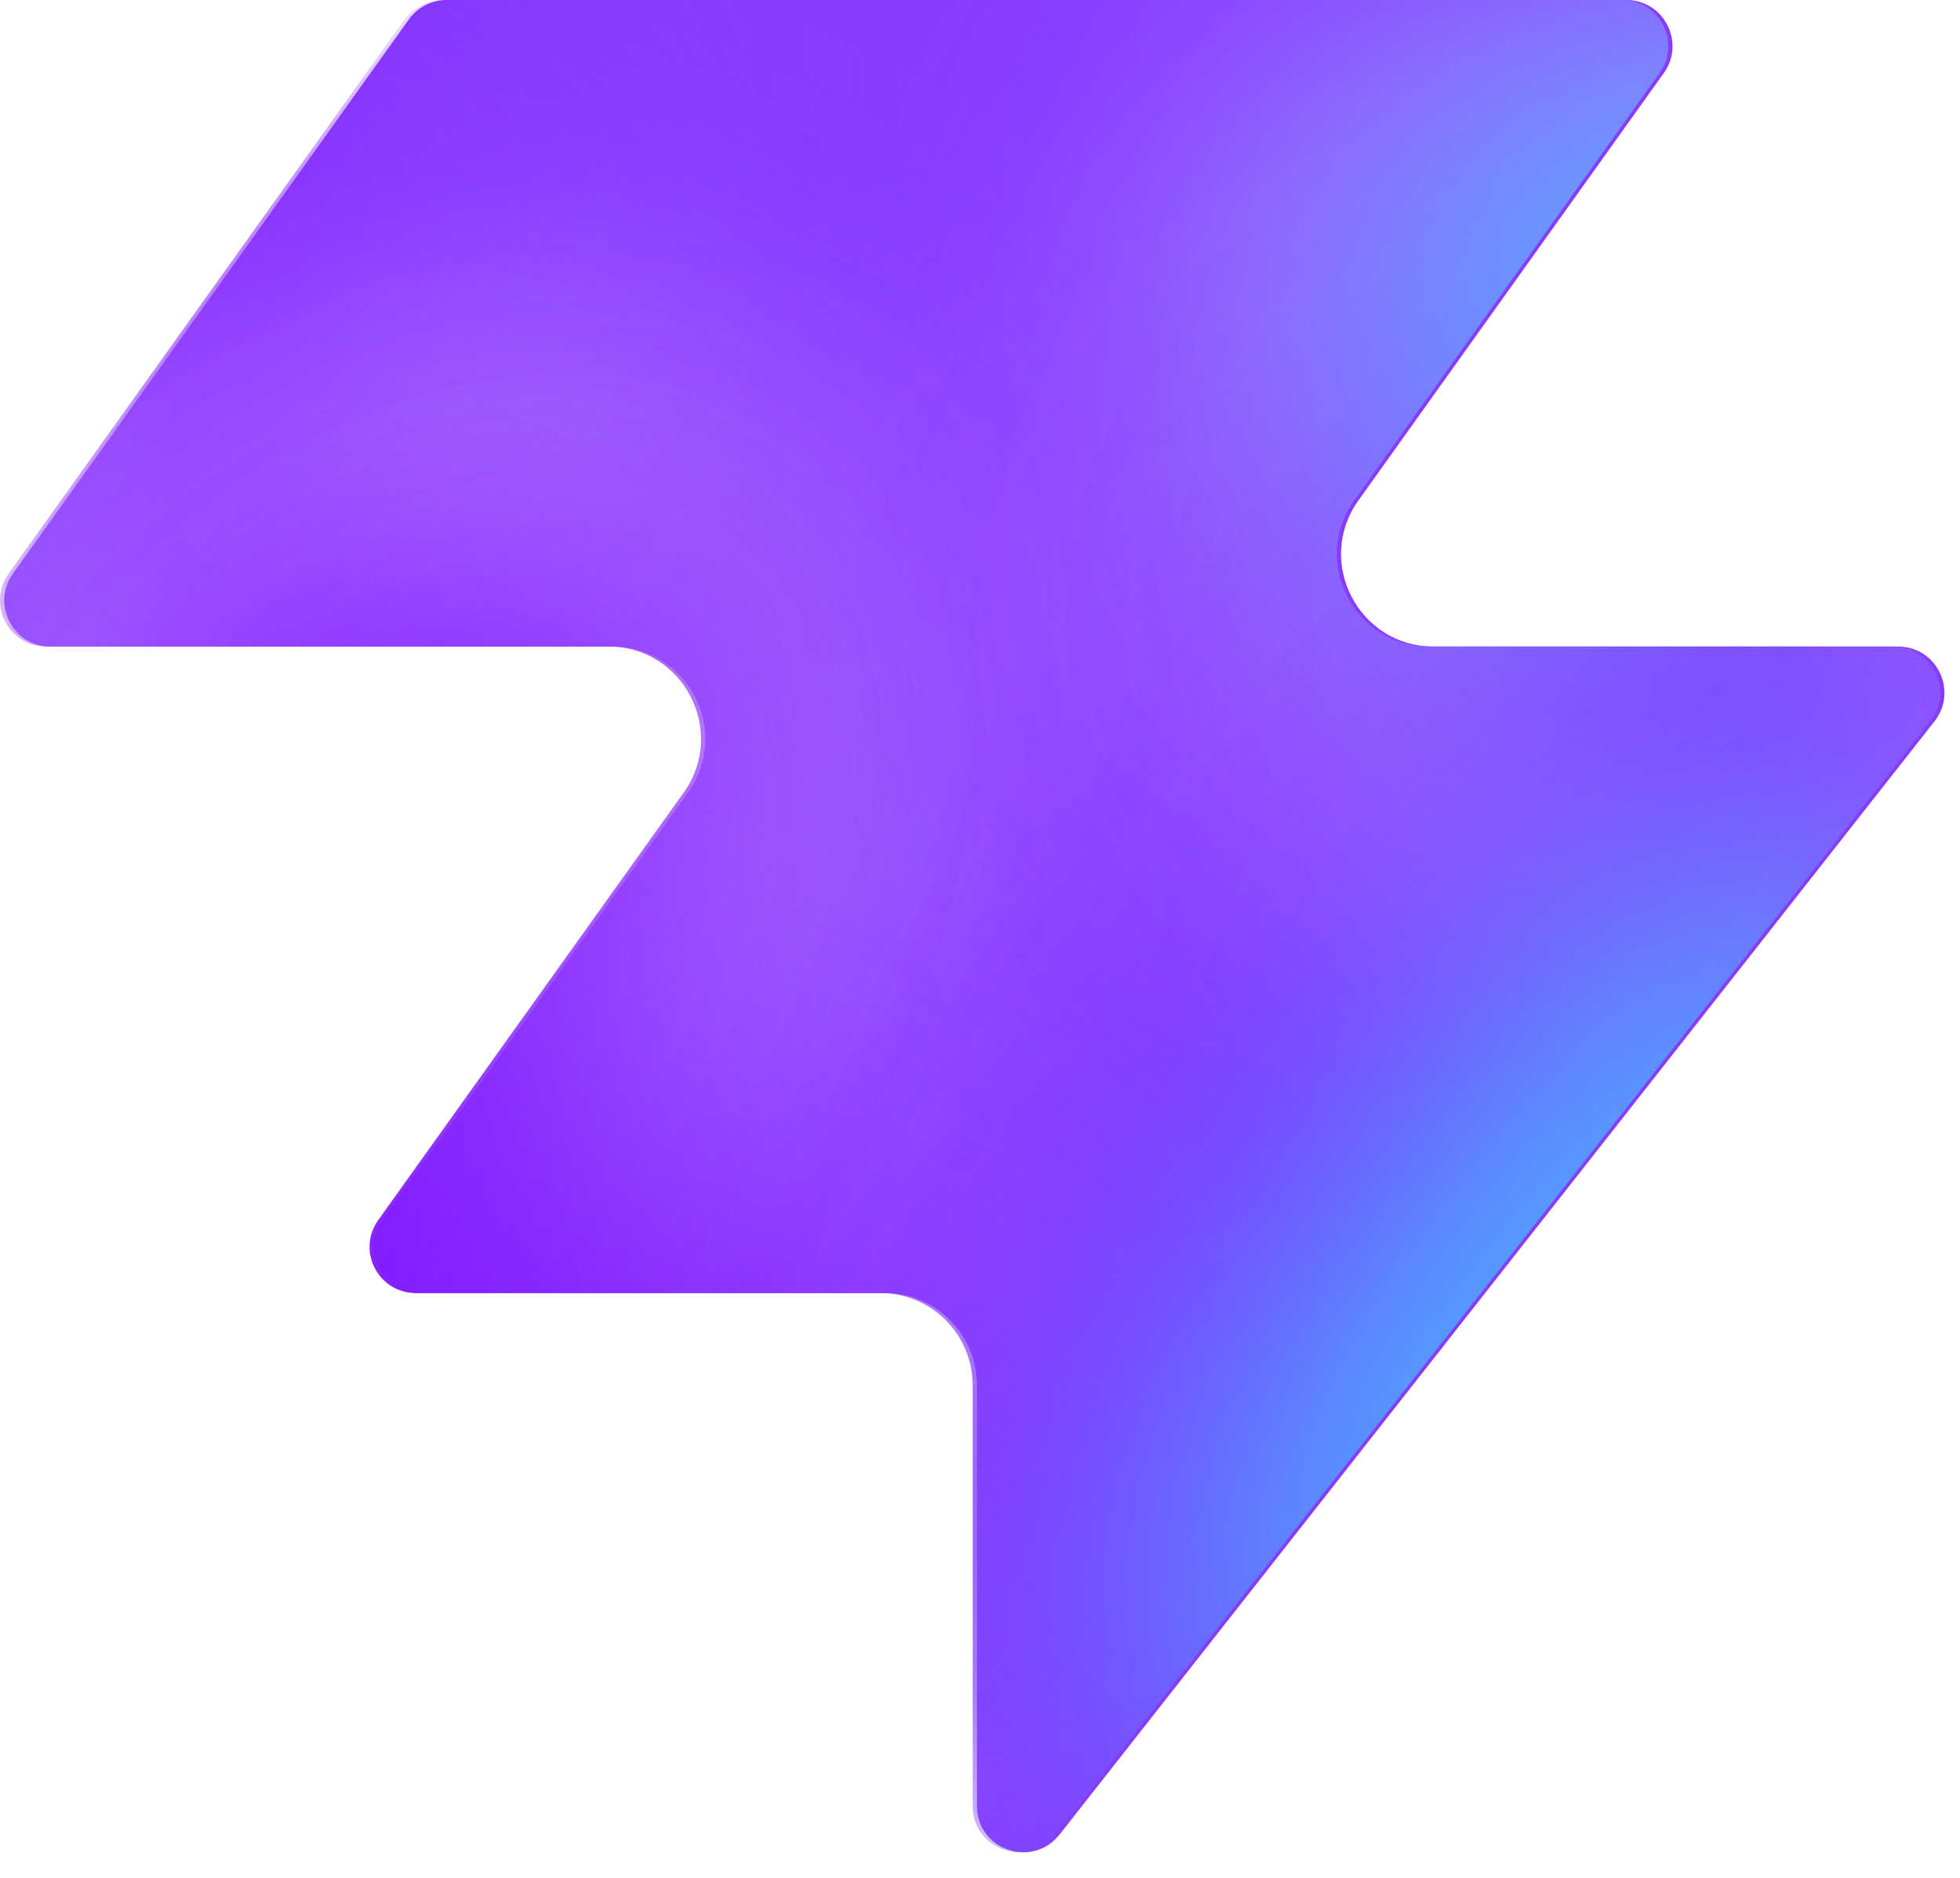
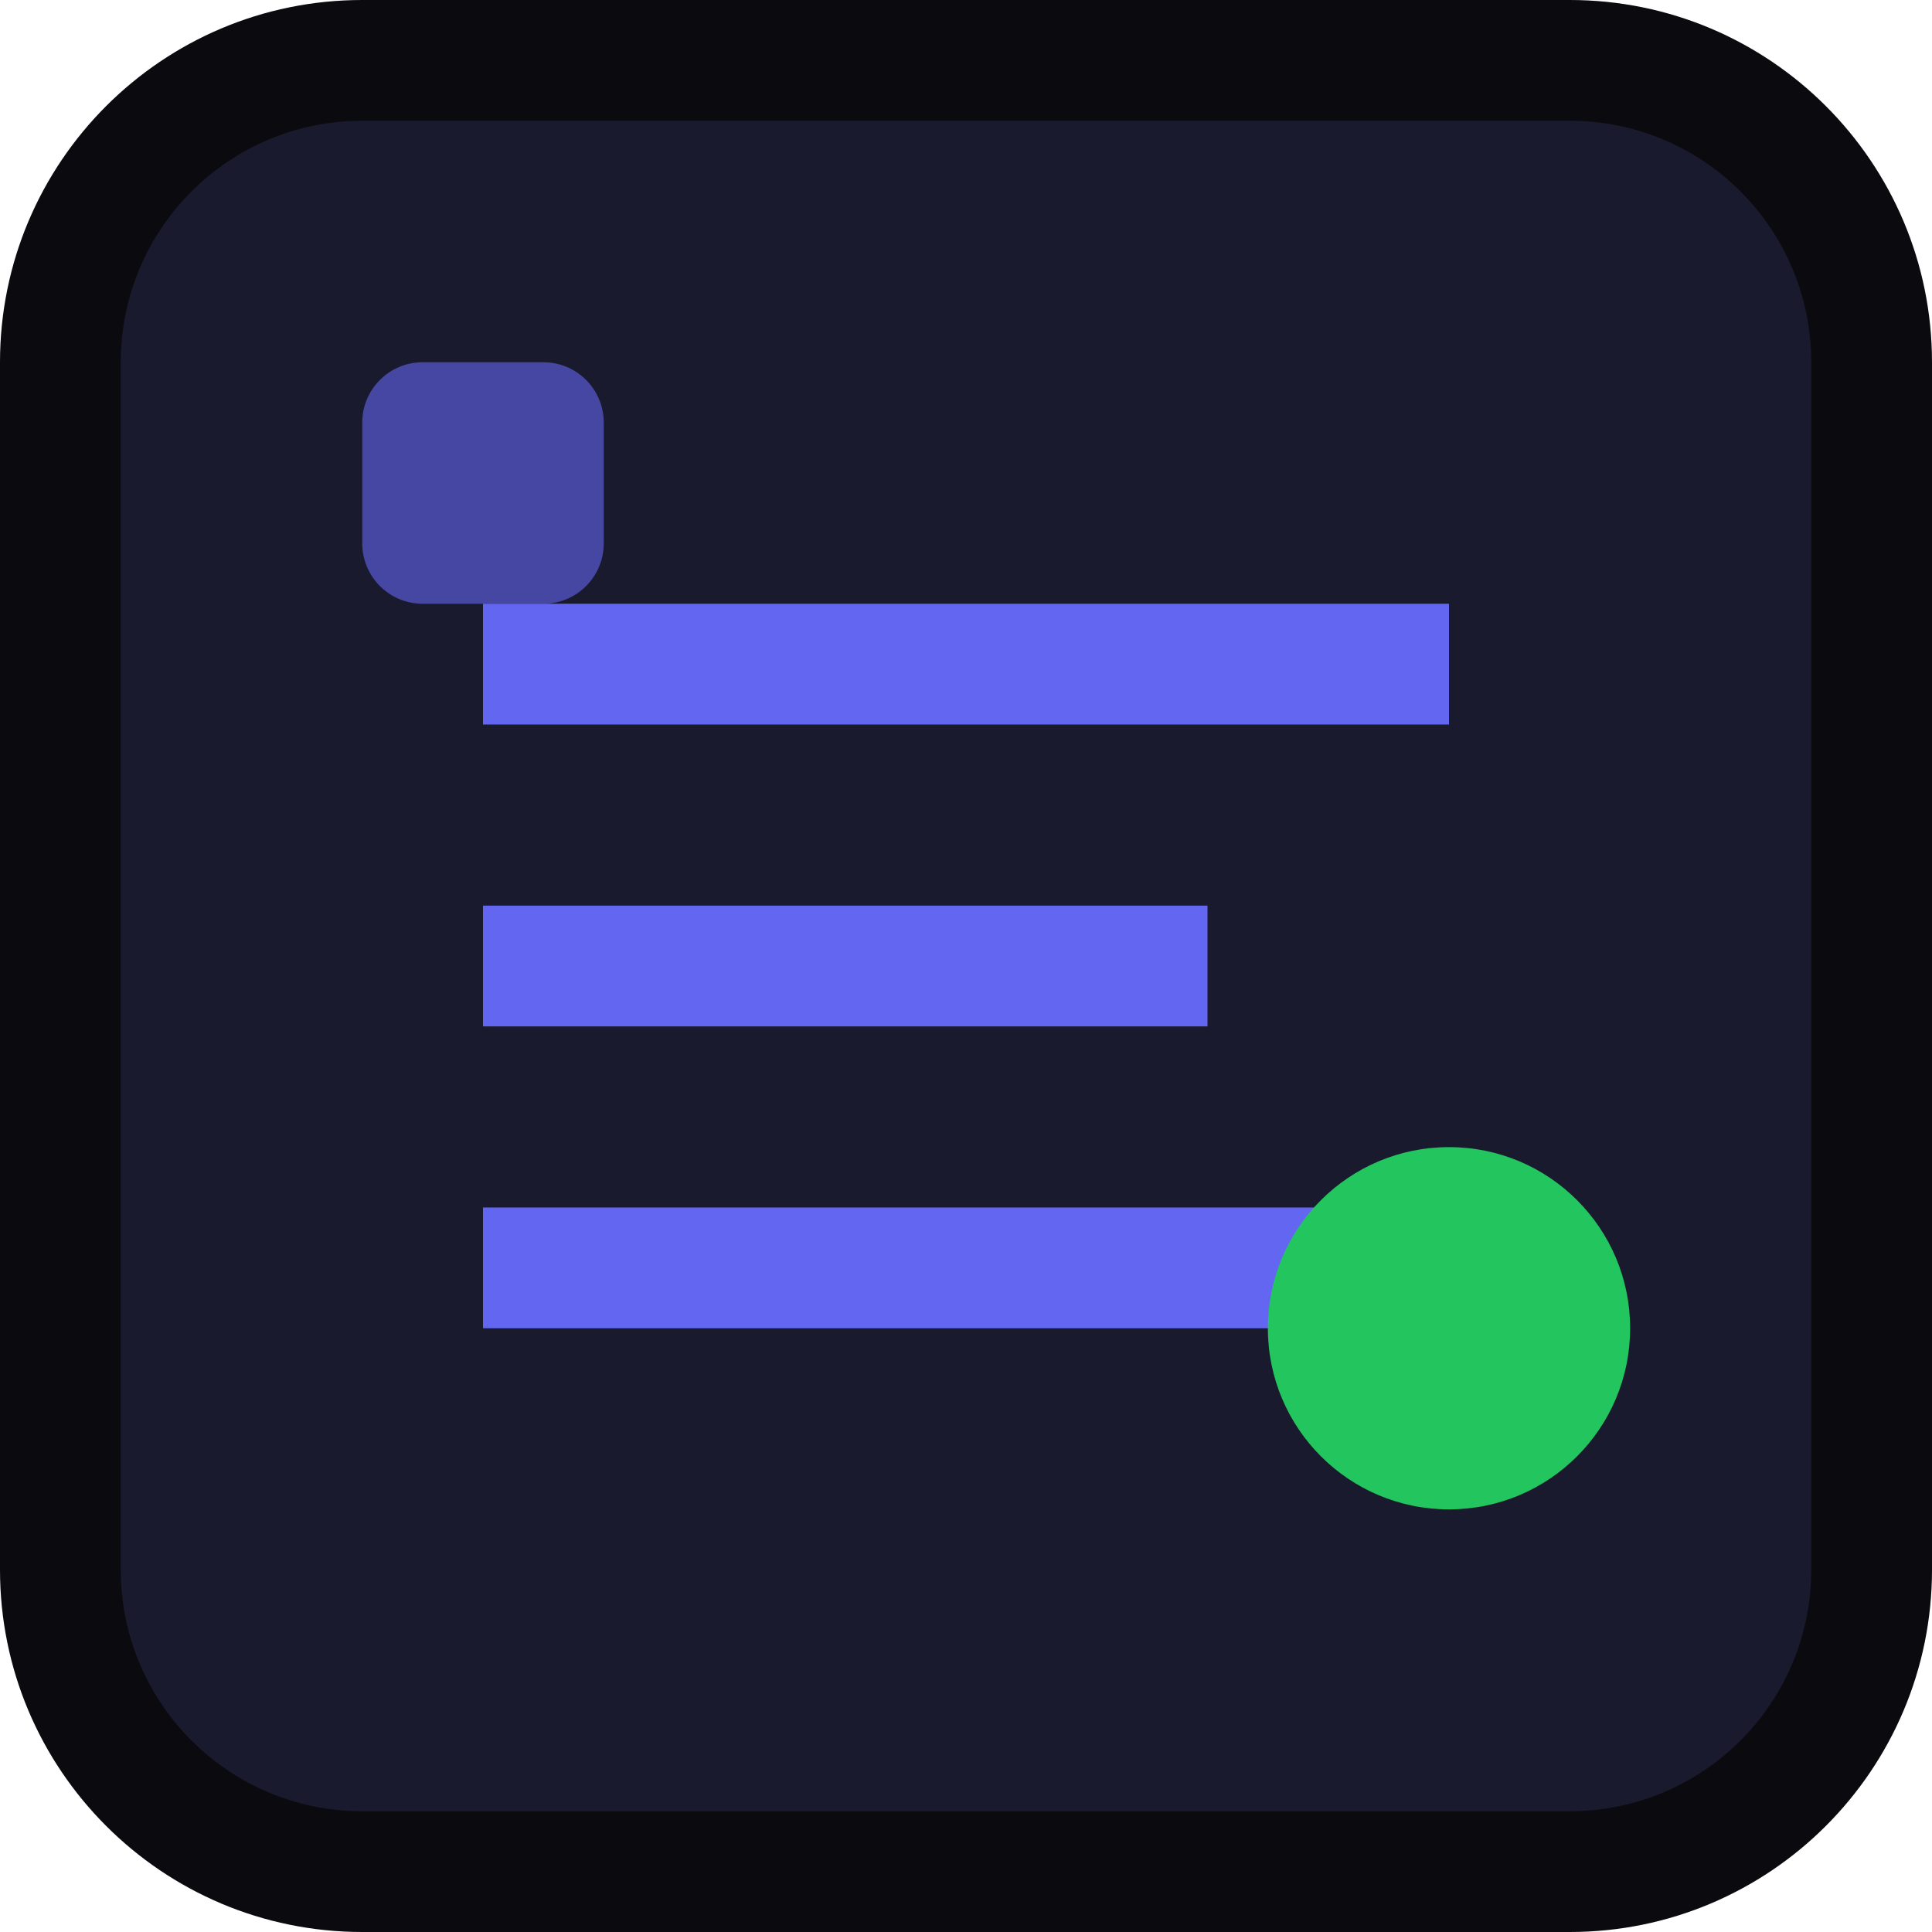
- <svg xmlns="http://www.w3.org/2000/svg" width="48" height="46" fill="none" viewBox="0 0 48 46">
-   <path fill="#863bff" d="M25.946 44.938c-.664.845-2.021.375-2.021-.698V33.937a2.26 2.26 0 0 0-2.262-2.262H10.287c-.92 0-1.456-1.04-.92-1.788l7.48-10.471c1.07-1.497 0-3.578-1.842-3.578H1.237c-.92 0-1.456-1.04-.92-1.788L10.013.474c.214-.297.556-.474.92-.474h28.894c.92 0 1.456 1.04.92 1.788l-7.48 10.471c-1.07 1.498 0 3.579 1.842 3.579h11.377c.943 0 1.473 1.088.89 1.83L25.947 44.94z" style="fill:#863bff;fill:color(display-p3 .525 .23 1);fill-opacity:1" />
-   <mask id="a" width="48" height="46" x="0" y="0" maskUnits="userSpaceOnUse" style="mask-type:alpha">
-     <path fill="#000" d="M25.842 44.938c-.664.844-2.021.375-2.021-.698V33.937a2.26 2.26 0 0 0-2.262-2.262H10.183c-.92 0-1.456-1.04-.92-1.788l7.48-10.471c1.07-1.498 0-3.579-1.842-3.579H1.133c-.92 0-1.456-1.04-.92-1.787L9.91.473c.214-.297.556-.474.92-.474h28.894c.92 0 1.456 1.04.92 1.788l-7.48 10.471c-1.07 1.498 0 3.578 1.842 3.578h11.377c.943 0 1.473 1.088.89 1.832L25.843 44.94z" style="fill:#000;fill-opacity:1" />
-   </mask>
-   <g mask="url(#a)">
-     <g filter="url(#b)">
-       <ellipse cx="5.508" cy="14.704" fill="#ede6ff" rx="5.508" ry="14.704" style="fill:#ede6ff;fill:color(display-p3 .927 .903 1);fill-opacity:1" transform="matrix(.00324 1 1 -.00324 -4.47 31.516)" />
-     </g>
-     <g filter="url(#c)">
-       <ellipse cx="10.399" cy="29.851" fill="#ede6ff" rx="10.399" ry="29.851" style="fill:#ede6ff;fill:color(display-p3 .927 .903 1);fill-opacity:1" transform="matrix(.00324 1 1 -.00324 -39.328 7.883)" />
-     </g>
-     <g filter="url(#d)">
-       <ellipse cx="5.508" cy="30.487" fill="#7e14ff" rx="5.508" ry="30.487" style="fill:#7e14ff;fill:color(display-p3 .492 .077 1);fill-opacity:1" transform="rotate(89.814 -25.913 -14.639)scale(1 -1)" />
-     </g>
-     <g filter="url(#e)">
-       <ellipse cx="5.508" cy="30.599" fill="#7e14ff" rx="5.508" ry="30.599" style="fill:#7e14ff;fill:color(display-p3 .492 .077 1);fill-opacity:1" transform="rotate(89.814 -32.644 -3.334)scale(1 -1)" />
-     </g>
-     <g filter="url(#f)">
-       <ellipse cx="5.508" cy="30.599" fill="#7e14ff" rx="5.508" ry="30.599" style="fill:#7e14ff;fill:color(display-p3 .492 .077 1);fill-opacity:1" transform="matrix(.00324 1 1 -.00324 -34.34 30.47)" />
-     </g>
-     <g filter="url(#g)">
-       <ellipse cx="14.072" cy="22.078" fill="#ede6ff" rx="14.072" ry="22.078" style="fill:#ede6ff;fill:color(display-p3 .927 .903 1);fill-opacity:1" transform="rotate(93.35 24.506 48.493)scale(-1 1)" />
-     </g>
-     <g filter="url(#h)">
-       <ellipse cx="3.47" cy="21.501" fill="#7e14ff" rx="3.47" ry="21.501" style="fill:#7e14ff;fill:color(display-p3 .492 .077 1);fill-opacity:1" transform="rotate(89.009 28.708 47.59)scale(-1 1)" />
-     </g>
-     <g filter="url(#i)">
-       <ellipse cx="3.47" cy="21.501" fill="#7e14ff" rx="3.47" ry="21.501" style="fill:#7e14ff;fill:color(display-p3 .492 .077 1);fill-opacity:1" transform="rotate(89.009 28.708 47.59)scale(-1 1)" />
-     </g>
-     <g filter="url(#j)">
-       <ellipse cx=".387" cy="8.972" fill="#7e14ff" rx="4.407" ry="29.108" style="fill:#7e14ff;fill:color(display-p3 .492 .077 1);fill-opacity:1" transform="rotate(39.51 .387 8.972)" />
-     </g>
-     <g filter="url(#k)">
-       <ellipse cx="47.523" cy="-6.092" fill="#7e14ff" rx="4.407" ry="29.108" style="fill:#7e14ff;fill:color(display-p3 .492 .077 1);fill-opacity:1" transform="rotate(37.892 47.523 -6.092)" />
-     </g>
-     <g filter="url(#l)">
-       <ellipse cx="41.412" cy="6.333" fill="#47bfff" rx="5.971" ry="9.665" style="fill:#47bfff;fill:color(display-p3 .28 .748 1);fill-opacity:1" transform="rotate(37.892 41.412 6.333)" />
-     </g>
-     <g filter="url(#m)">
-       <ellipse cx="-1.879" cy="38.332" fill="#7e14ff" rx="4.407" ry="29.108" style="fill:#7e14ff;fill:color(display-p3 .492 .077 1);fill-opacity:1" transform="rotate(37.892 -1.88 38.332)" />
-     </g>
-     <g filter="url(#n)">
-       <ellipse cx="-1.879" cy="38.332" fill="#7e14ff" rx="4.407" ry="29.108" style="fill:#7e14ff;fill:color(display-p3 .492 .077 1);fill-opacity:1" transform="rotate(37.892 -1.88 38.332)" />
-     </g>
-     <g filter="url(#o)">
-       <ellipse cx="35.651" cy="29.907" fill="#7e14ff" rx="4.407" ry="29.108" style="fill:#7e14ff;fill:color(display-p3 .492 .077 1);fill-opacity:1" transform="rotate(37.892 35.651 29.907)" />
-     </g>
-     <g filter="url(#p)">
-       <ellipse cx="38.418" cy="32.4" fill="#47bfff" rx="5.971" ry="15.297" style="fill:#47bfff;fill:color(display-p3 .28 .748 1);fill-opacity:1" transform="rotate(37.892 38.418 32.4)" />
-     </g>
-   </g>
-   <defs>
-     <filter id="b" width="60.045" height="41.654" x="-19.77" y="16.149" color-interpolation-filters="sRGB" filterUnits="userSpaceOnUse">
-       <feFlood flood-opacity="0" result="BackgroundImageFix" />
-       <feBlend in="SourceGraphic" in2="BackgroundImageFix" result="shape" />
-       <feGaussianBlur result="effect1_foregroundBlur_2002_17158" stdDeviation="7.659" />
-     </filter>
-     <filter id="c" width="90.34" height="51.437" x="-54.613" y="-7.533" color-interpolation-filters="sRGB" filterUnits="userSpaceOnUse">
-       <feFlood flood-opacity="0" result="BackgroundImageFix" />
-       <feBlend in="SourceGraphic" in2="BackgroundImageFix" result="shape" />
-       <feGaussianBlur result="effect1_foregroundBlur_2002_17158" stdDeviation="7.659" />
-     </filter>
-     <filter id="d" width="79.355" height="29.4" x="-49.64" y="2.03" color-interpolation-filters="sRGB" filterUnits="userSpaceOnUse">
-       <feFlood flood-opacity="0" result="BackgroundImageFix" />
-       <feBlend in="SourceGraphic" in2="BackgroundImageFix" result="shape" />
-       <feGaussianBlur result="effect1_foregroundBlur_2002_17158" stdDeviation="4.596" />
-     </filter>
-     <filter id="e" width="79.579" height="29.4" x="-45.045" y="20.029" color-interpolation-filters="sRGB" filterUnits="userSpaceOnUse">
-       <feFlood flood-opacity="0" result="BackgroundImageFix" />
-       <feBlend in="SourceGraphic" in2="BackgroundImageFix" result="shape" />
-       <feGaussianBlur result="effect1_foregroundBlur_2002_17158" stdDeviation="4.596" />
-     </filter>
-     <filter id="f" width="79.579" height="29.4" x="-43.513" y="21.178" color-interpolation-filters="sRGB" filterUnits="userSpaceOnUse">
-       <feFlood flood-opacity="0" result="BackgroundImageFix" />
-       <feBlend in="SourceGraphic" in2="BackgroundImageFix" result="shape" />
-       <feGaussianBlur result="effect1_foregroundBlur_2002_17158" stdDeviation="4.596" />
-     </filter>
-     <filter id="g" width="74.749" height="58.852" x="15.756" y="-17.901" color-interpolation-filters="sRGB" filterUnits="userSpaceOnUse">
-       <feFlood flood-opacity="0" result="BackgroundImageFix" />
-       <feBlend in="SourceGraphic" in2="BackgroundImageFix" result="shape" />
-       <feGaussianBlur result="effect1_foregroundBlur_2002_17158" stdDeviation="7.659" />
-     </filter>
-     <filter id="h" width="61.377" height="25.362" x="23.548" y="2.284" color-interpolation-filters="sRGB" filterUnits="userSpaceOnUse">
-       <feFlood flood-opacity="0" result="BackgroundImageFix" />
-       <feBlend in="SourceGraphic" in2="BackgroundImageFix" result="shape" />
-       <feGaussianBlur result="effect1_foregroundBlur_2002_17158" stdDeviation="4.596" />
-     </filter>
-     <filter id="i" width="61.377" height="25.362" x="23.548" y="2.284" color-interpolation-filters="sRGB" filterUnits="userSpaceOnUse">
-       <feFlood flood-opacity="0" result="BackgroundImageFix" />
-       <feBlend in="SourceGraphic" in2="BackgroundImageFix" result="shape" />
-       <feGaussianBlur result="effect1_foregroundBlur_2002_17158" stdDeviation="4.596" />
-     </filter>
-     <filter id="j" width="56.045" height="63.649" x="-27.636" y="-22.853" color-interpolation-filters="sRGB" filterUnits="userSpaceOnUse">
-       <feFlood flood-opacity="0" result="BackgroundImageFix" />
-       <feBlend in="SourceGraphic" in2="BackgroundImageFix" result="shape" />
-       <feGaussianBlur result="effect1_foregroundBlur_2002_17158" stdDeviation="4.596" />
-     </filter>
-     <filter id="k" width="54.814" height="64.646" x="20.116" y="-38.415" color-interpolation-filters="sRGB" filterUnits="userSpaceOnUse">
-       <feFlood flood-opacity="0" result="BackgroundImageFix" />
-       <feBlend in="SourceGraphic" in2="BackgroundImageFix" result="shape" />
-       <feGaussianBlur result="effect1_foregroundBlur_2002_17158" stdDeviation="4.596" />
-     </filter>
-     <filter id="l" width="33.541" height="35.313" x="24.641" y="-11.323" color-interpolation-filters="sRGB" filterUnits="userSpaceOnUse">
-       <feFlood flood-opacity="0" result="BackgroundImageFix" />
-       <feBlend in="SourceGraphic" in2="BackgroundImageFix" result="shape" />
-       <feGaussianBlur result="effect1_foregroundBlur_2002_17158" stdDeviation="4.596" />
-     </filter>
-     <filter id="m" width="54.814" height="64.646" x="-29.286" y="6.009" color-interpolation-filters="sRGB" filterUnits="userSpaceOnUse">
-       <feFlood flood-opacity="0" result="BackgroundImageFix" />
-       <feBlend in="SourceGraphic" in2="BackgroundImageFix" result="shape" />
-       <feGaussianBlur result="effect1_foregroundBlur_2002_17158" stdDeviation="4.596" />
-     </filter>
-     <filter id="n" width="54.814" height="64.646" x="-29.286" y="6.009" color-interpolation-filters="sRGB" filterUnits="userSpaceOnUse">
-       <feFlood flood-opacity="0" result="BackgroundImageFix" />
-       <feBlend in="SourceGraphic" in2="BackgroundImageFix" result="shape" />
-       <feGaussianBlur result="effect1_foregroundBlur_2002_17158" stdDeviation="4.596" />
-     </filter>
-     <filter id="o" width="54.814" height="64.646" x="8.244" y="-2.416" color-interpolation-filters="sRGB" filterUnits="userSpaceOnUse">
-       <feFlood flood-opacity="0" result="BackgroundImageFix" />
-       <feBlend in="SourceGraphic" in2="BackgroundImageFix" result="shape" />
-       <feGaussianBlur result="effect1_foregroundBlur_2002_17158" stdDeviation="4.596" />
-     </filter>
-     <filter id="p" width="39.409" height="43.623" x="18.713" y="10.588" color-interpolation-filters="sRGB" filterUnits="userSpaceOnUse">
-       <feFlood flood-opacity="0" result="BackgroundImageFix" />
-       <feBlend in="SourceGraphic" in2="BackgroundImageFix" result="shape" />
-       <feGaussianBlur result="effect1_foregroundBlur_2002_17158" stdDeviation="4.596" />
-     </filter>
-   </defs>
+ <svg xmlns="http://www.w3.org/2000/svg" viewBox="0 0 32 32" fill="none">
+   <rect width="32" height="32" rx="6" fill="#0a0a0f" />
+   <rect x="2" y="2" width="28" height="28" rx="4" fill="#1a1a2e" />
+   <path d="M8 10h16v2H8zm0 5h12v2H8zm0 5h14v2H8z" fill="#6366f1" />
+   <circle cx="24" cy="22" r="3" fill="#22c55e" />
+   <rect x="6" y="6" width="4" height="4" rx="1" fill="#6366f1" opacity="0.6" />
</svg>
